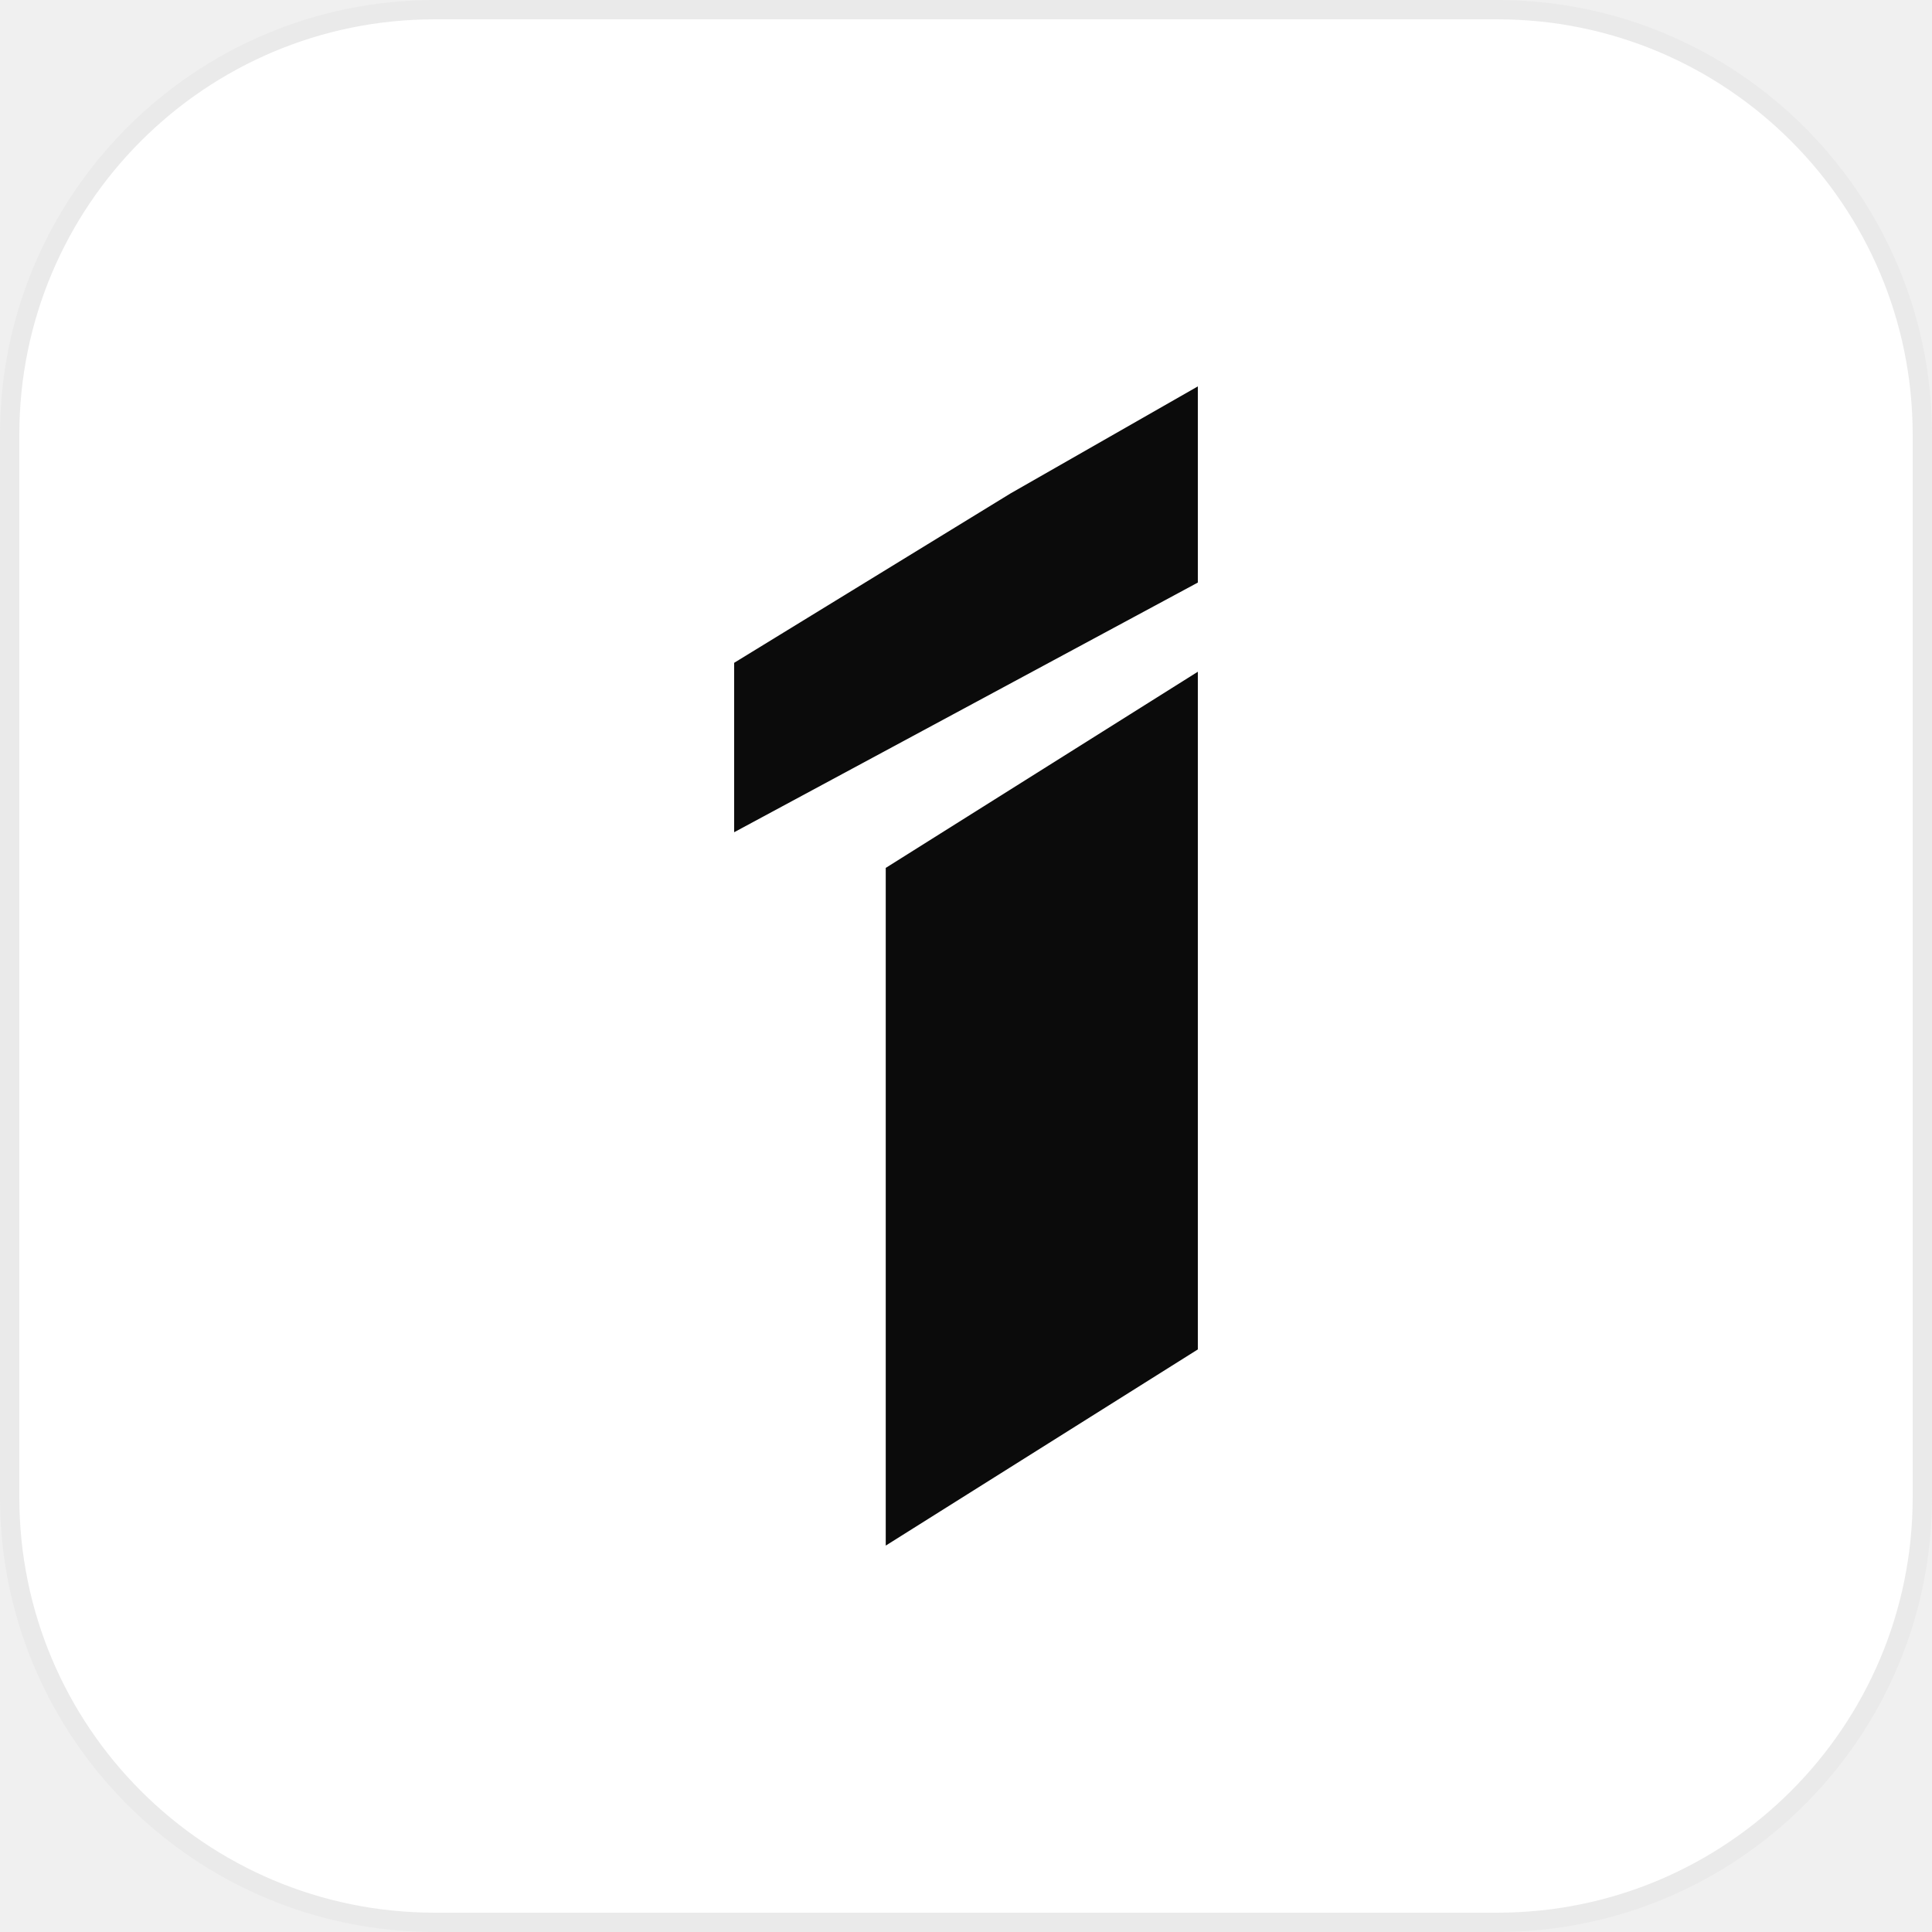
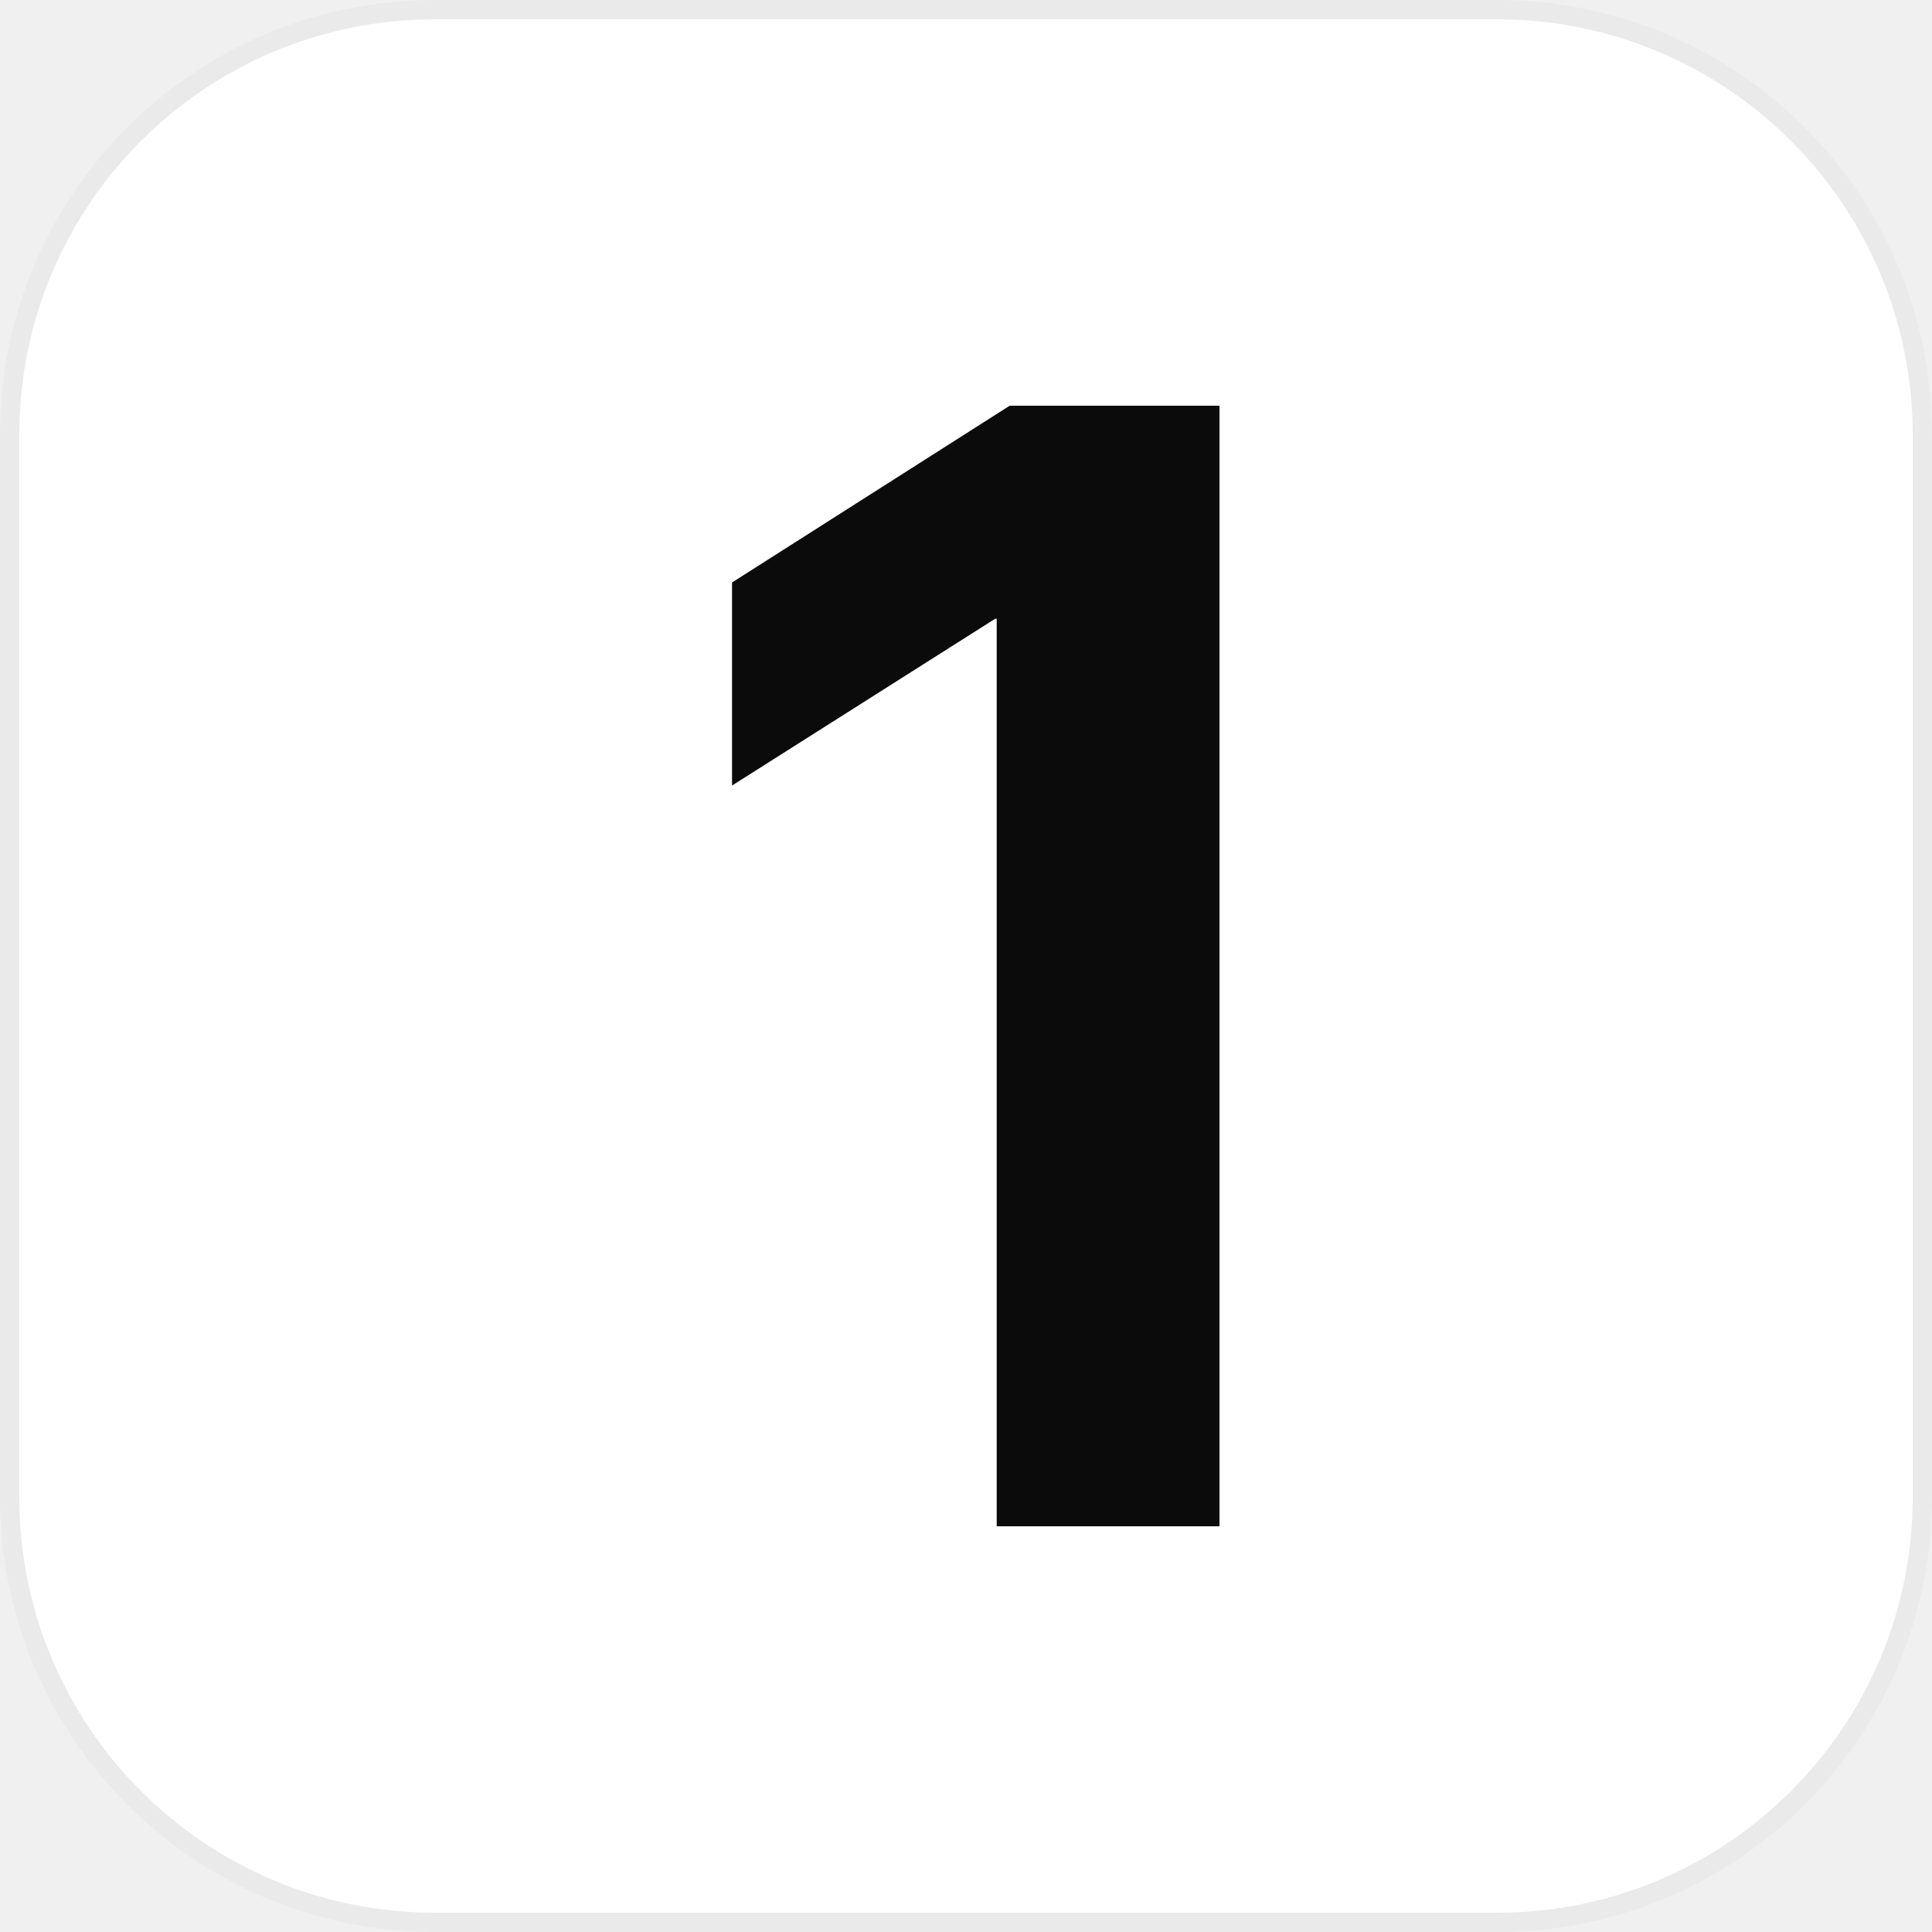
<svg xmlns="http://www.w3.org/2000/svg" viewBox="0 0 100 100" role="img" aria-label="InstaLanding.ai">
  <rect x="0.5" y="0.5" width="99.0" height="99.0" rx="22" fill="#FFFFFF" stroke="#EAEAEA" stroke-width="1" />
-   <g transform="translate(36.615 17.692) scale(0.46154)" fill="#0B0B0B">
-     <path d="M 3 36 L 34 17 L 55 5 L 55 27 L 3 55 Z" />
-     <path d="M 20 59 L 55 37 L 55 113 L 20 135 Z" />
-   </g>
+   <path d="M63.12 21V79H51.59V32.02H51.52L37.89 40.66V30.15L52.26 21Z" fill="#0B0B0B" />
</svg>
